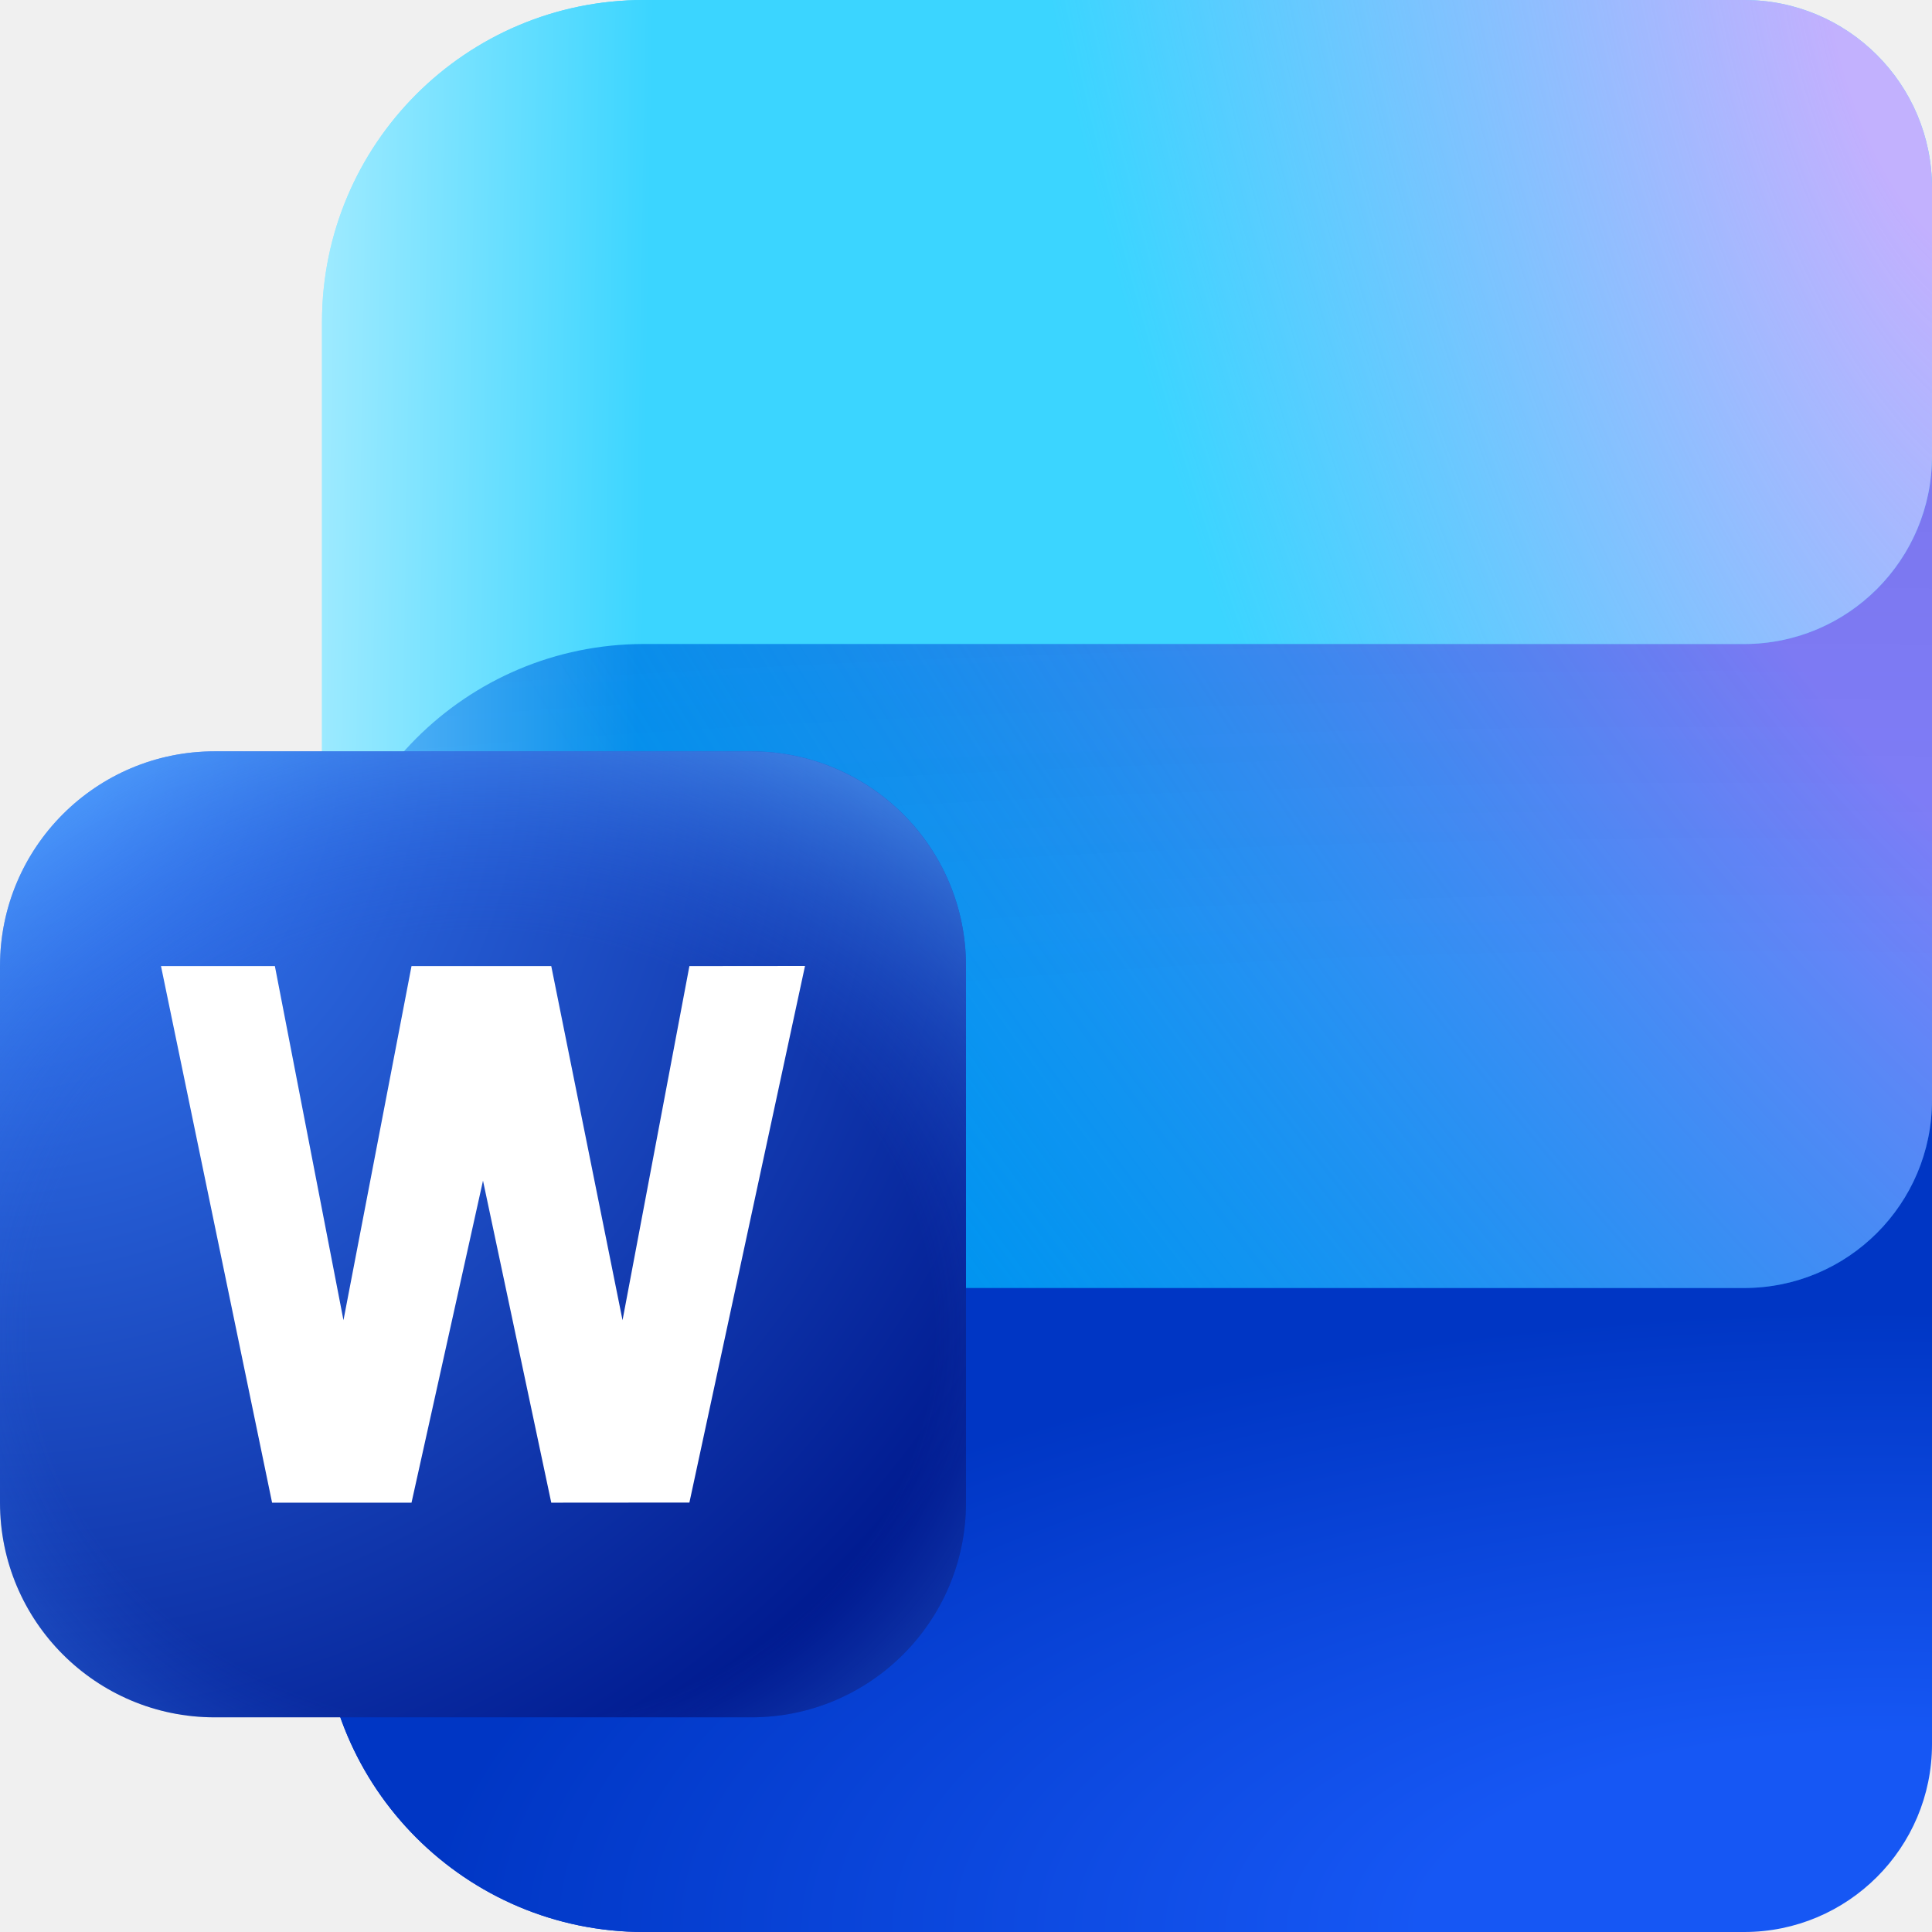
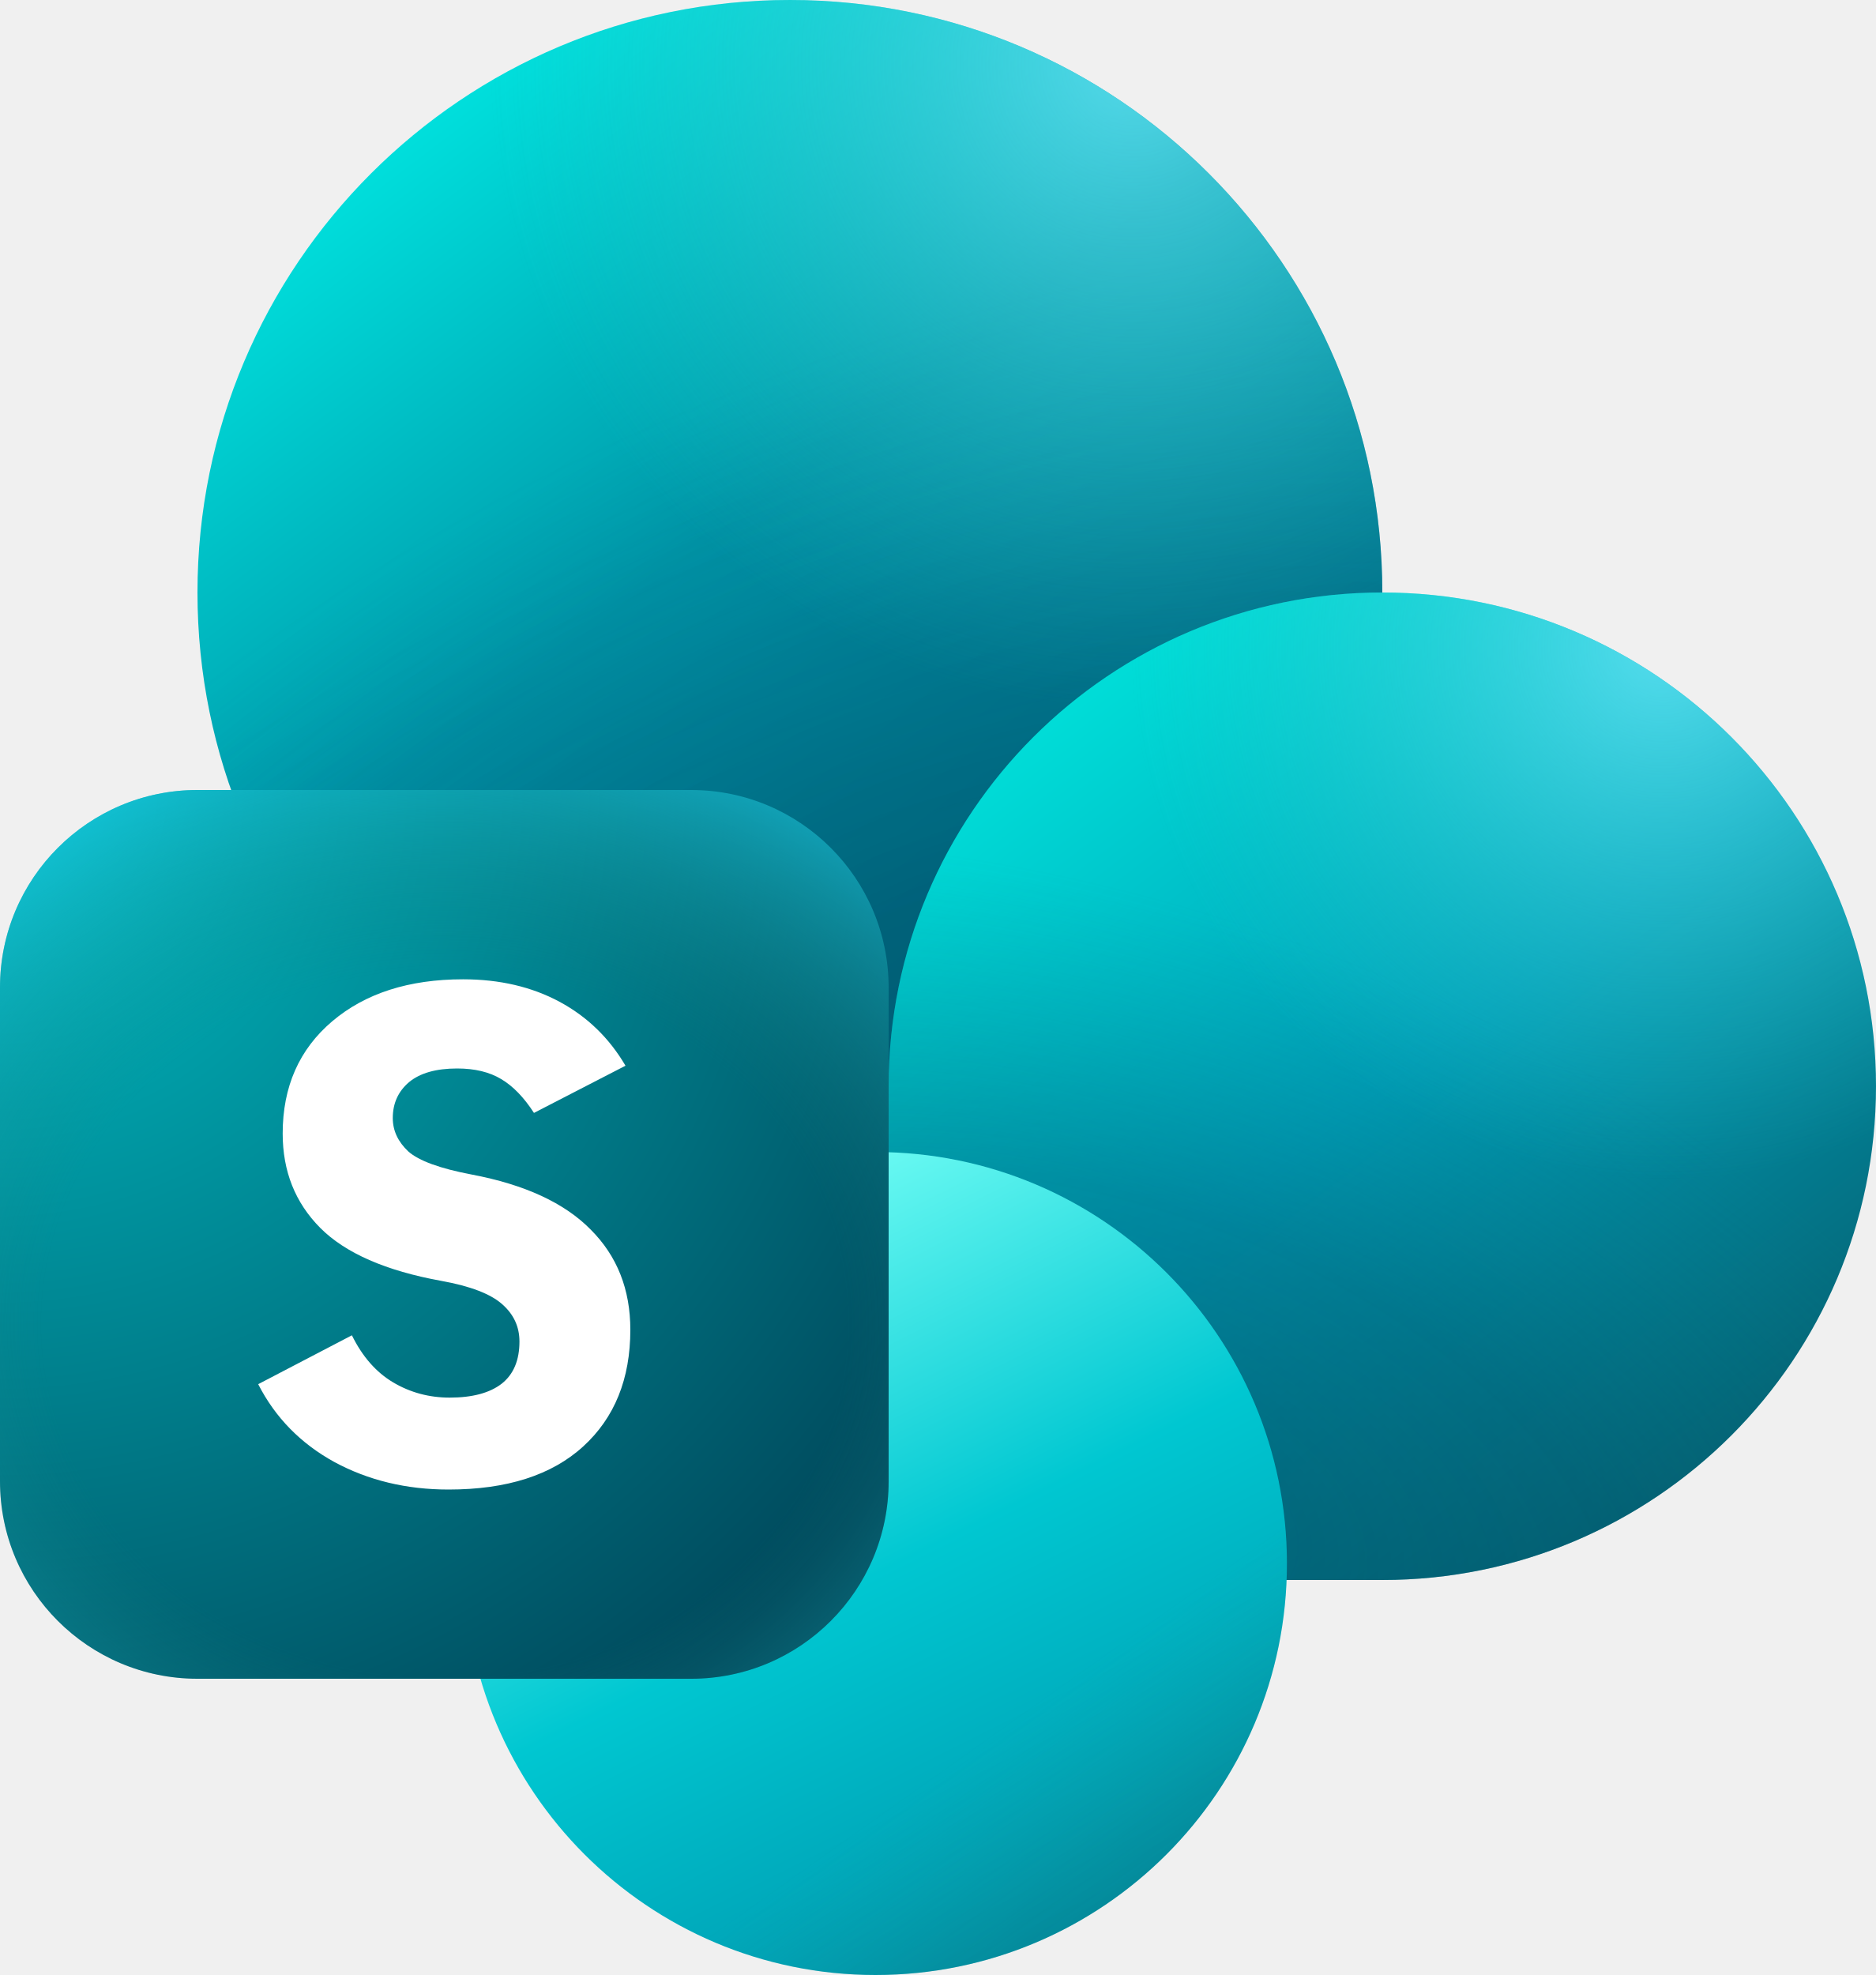
- <svg xmlns="http://www.w3.org/2000/svg" xmlns:xlink="http://www.w3.org/1999/xlink" width="18" height="18" viewBox="0 0 18 18" fill="none">
-   <path d="M3 13.545L10 5L17 10.053V16.25C17 17.216 16.216 18 15.25 18H6C4.343 18 3 16.657 3 15V13.545Z" fill="url(#paint0_radial_43079_1368)" />
-   <use xlink:href="#stroke0_43079_1368" fill="url(#paint1_linear_43079_1368)" />
-   <use xlink:href="#stroke0_43079_1368" fill="url(#paint2_radial_43079_1368)" fill-opacity="0.6" />
-   <use xlink:href="#stroke0_43079_1368" fill="url(#paint3_radial_43079_1368)" fill-opacity="0.1" />
-   <use xlink:href="#stroke1_43079_1368" fill="url(#paint4_linear_43079_1368)" />
-   <use xlink:href="#stroke1_43079_1368" fill="url(#paint5_radial_43079_1368)" fill-opacity="0.8" />
-   <path d="M3 13.545L10 5L18 10.053V16.25C18 17.216 17.216 18 16.25 18H6C4.343 18 3 16.657 3 15V13.545Z" fill="url(#paint6_radial_43079_1368)" />
-   <use xlink:href="#stroke2_43079_1368" fill="url(#paint7_linear_43079_1368)" />
-   <use xlink:href="#stroke2_43079_1368" fill="url(#paint8_radial_43079_1368)" fill-opacity="0.6" />
-   <use xlink:href="#stroke2_43079_1368" fill="url(#paint9_radial_43079_1368)" fill-opacity="0.1" />
-   <use xlink:href="#stroke3_43079_1368" fill="url(#paint10_linear_43079_1368)" />
-   <use xlink:href="#stroke3_43079_1368" fill="url(#paint11_radial_43079_1368)" fill-opacity="0.8" />
-   <rect y="7" width="9" height="9" rx="2" fill="url(#paint12_radial_43079_1368)" />
-   <rect y="7" width="9" height="9" rx="2" fill="url(#paint13_radial_43079_1368)" fill-opacity="0.65" />
-   <path d="M7.5 9L6.423 13.999L5.136 14L4.5 11L3.834 14H2.535L1.5 9.001H2.561L3.2 12.3L3.834 9.001H5.136L5.8 12.3L6.423 9.001L7.5 9Z" fill="white" />
+ <svg xmlns="http://www.w3.org/2000/svg" xmlns:xlink="http://www.w3.org/1999/xlink" width="19" height="20" viewBox="0 0 19 20" fill="none">
+   <use xlink:href="#stroke0_43079_1320" fill="url(#paint0_linear_43079_1320)" />
+   <use xlink:href="#stroke0_43079_1320" fill="url(#paint1_radial_43079_1320)" fill-opacity="0.2" />
+   <use xlink:href="#stroke0_43079_1320" fill="url(#paint2_radial_43079_1320)" fill-opacity="0.31" />
+   <use xlink:href="#stroke0_43079_1320" fill="url(#paint3_radial_43079_1320)" fill-opacity="0.7" />
+   <use xlink:href="#stroke1_43079_1320" fill="url(#paint4_linear_43079_1320)" />
+   <use xlink:href="#stroke1_43079_1320" fill="url(#paint5_radial_43079_1320)" fill-opacity="0.5" />
+   <use xlink:href="#stroke1_43079_1320" fill="url(#paint6_radial_43079_1320)" fill-opacity="0.7" />
+   <use xlink:href="#stroke2_43079_1320" fill="url(#paint7_linear_43079_1320)" />
+   <use xlink:href="#stroke2_43079_1320" fill="url(#paint8_linear_43079_1320)" fill-opacity="0.32" />
+   <rect y="8" width="9" height="9" rx="2" fill="url(#paint9_radial_43079_1320)" />
+   <rect y="8" width="9" height="9" rx="2" fill="url(#paint10_radial_43079_1320)" fill-opacity="0.6" />
+   <path d="M2.615 14.017L3.564 13.522C3.67 13.738 3.81 13.897 3.982 13.999C4.156 14.102 4.347 14.153 4.554 14.153C4.784 14.153 4.959 14.106 5.08 14.013C5.201 13.918 5.261 13.775 5.261 13.585C5.261 13.436 5.203 13.31 5.087 13.208C4.971 13.104 4.765 13.024 4.47 12.971C3.908 12.869 3.498 12.69 3.243 12.434C2.989 12.178 2.863 11.86 2.863 11.479C2.863 11.005 3.03 10.626 3.365 10.342C3.699 10.059 4.141 9.917 4.69 9.917C5.059 9.917 5.385 9.993 5.666 10.144C5.947 10.295 6.17 10.511 6.335 10.792L5.408 11.27C5.306 11.112 5.195 10.998 5.077 10.928C4.958 10.856 4.809 10.82 4.63 10.82C4.417 10.82 4.254 10.866 4.142 10.959C4.033 11.052 3.978 11.173 3.978 11.322C3.978 11.45 4.031 11.562 4.135 11.66C4.242 11.755 4.456 11.833 4.777 11.894C5.316 11.996 5.718 12.182 5.983 12.452C6.25 12.719 6.384 13.057 6.384 13.466C6.384 13.963 6.225 14.357 5.906 14.648C5.588 14.938 5.134 15.084 4.543 15.084C4.116 15.084 3.73 14.991 3.386 14.805C3.044 14.617 2.787 14.354 2.615 14.017Z" fill="white" />
  <defs>
-     <radialGradient id="paint0_radial_43079_1368" cx="0" cy="0" r="1" gradientUnits="userSpaceOnUse" gradientTransform="translate(16.5919 17.9997) scale(22.2009 10.0747)">
-       <stop offset="0.18" stop-color="#1657F4" />
-       <stop offset="0.575" stop-color="#0036C4" />
+     <linearGradient id="paint0_linear_43079_1320" x1="3.5" y1="1.5" x2="11.5" y2="12" gradientUnits="userSpaceOnUse">
+       <stop stop-color="#00E3DF" />
+       <stop offset="0.41" stop-color="#0097A8" />
+       <stop offset="1" stop-color="#007791" />
+     </linearGradient>
+     <radialGradient id="paint1_radial_43079_1320" cx="0" cy="0" r="1" gradientUnits="userSpaceOnUse" gradientTransform="translate(9.83592 13.6599) rotate(-112.448) scale(9.21304 16.5645)">
+       <stop offset="0.286" stop-color="#003B5D" />
+       <stop offset="0.612" stop-color="#004A6C" stop-opacity="0.688" />
+       <stop offset="0.968" stop-color="#006F94" stop-opacity="0" />
    </radialGradient>
-     <linearGradient id="paint1_linear_43079_1368" x1="3" y1="9.5" x2="13.722" y2="9.5" gradientUnits="userSpaceOnUse">
-       <stop stop-color="#66C0FF" />
-       <stop offset="0.256" stop-color="#0094F0" />
+     <radialGradient id="paint2_radial_43079_1320" cx="0" cy="0" r="1" gradientUnits="userSpaceOnUse" gradientTransform="translate(10.0477 11.0127) rotate(-112.063) scale(7.77595 13.9636)">
+       <stop offset="0.26" stop-color="#002A42" />
+       <stop offset="0.612" stop-color="#004261" stop-opacity="0.688" />
+       <stop offset="0.968" stop-color="#006F94" stop-opacity="0" />
+     </radialGradient>
+     <radialGradient id="paint3_radial_43079_1320" cx="0" cy="0" r="1" gradientUnits="userSpaceOnUse" gradientTransform="translate(11.4243 0.635346) rotate(124.447) scale(6.50536)">
+       <stop stop-color="#78EDFF" />
+       <stop offset="1" stop-color="#2CCFCA" stop-opacity="0" />
+     </radialGradient>
+     <linearGradient id="paint4_linear_43079_1320" x1="10.25" y1="7.25" x2="16.917" y2="16" gradientUnits="userSpaceOnUse">
+       <stop stop-color="#00E0D9" />
+       <stop offset="0.476" stop-color="#009FB8" />
+       <stop offset="0.945" stop-color="#056475" />
    </linearGradient>
-     <radialGradient id="paint2_radial_43079_1368" cx="0" cy="0" r="1" gradientTransform="matrix(-9.44088 10.6421 -20.7517 -29.0942 17 4.35789)" gradientUnits="userSpaceOnUse">
-       <stop offset="0.14" stop-color="#D471FF" />
-       <stop offset="0.831" stop-color="#509DF5" stop-opacity="0" />
+     <radialGradient id="paint5_radial_43079_1320" cx="0" cy="0" r="1" gradientUnits="userSpaceOnUse" gradientTransform="translate(11.1354 15.1667) rotate(-70.8012) scale(6.17687 11.1294)">
+       <stop stop-color="#004A5D" />
+       <stop offset="0.492" stop-color="#00556C" stop-opacity="0.688" />
+       <stop offset="0.968" stop-color="#007A86" stop-opacity="0" />
    </radialGradient>
-     <radialGradient id="paint3_radial_43079_1368" cx="0" cy="0" r="1" gradientUnits="userSpaceOnUse" gradientTransform="translate(14.9518 11.6154) rotate(90) scale(9.30769 47.4352)">
-       <stop offset="0.283" stop-color="#4F006F" stop-opacity="0" />
-       <stop offset="1" stop-color="#4F006F" />
+     <radialGradient id="paint6_radial_43079_1320" cx="0" cy="0" r="1" gradientUnits="userSpaceOnUse" gradientTransform="translate(16.8536 6.52945) rotate(124.447) scale(5.42114)">
+       <stop stop-color="#78EDFF" />
+       <stop offset="1" stop-color="#2CCFCA" stop-opacity="0" />
    </radialGradient>
-     <linearGradient id="paint4_linear_43079_1368" x1="3" y1="4.5" x2="16.997" y2="4.716" gradientUnits="userSpaceOnUse">
-       <stop stop-color="#9DEAFF" />
-       <stop offset="0.201" stop-color="#3BD5FF" />
+     <linearGradient id="paint7_linear_43079_1320" x1="5.95" y1="12.083" x2="10.117" y2="20.416" gradientUnits="userSpaceOnUse">
+       <stop offset="0.053" stop-color="#75FFF6" />
+       <stop offset="0.511" stop-color="#00C7D1" />
+       <stop offset="0.96" stop-color="#0096AD" />
    </linearGradient>
-     <radialGradient id="paint5_radial_43079_1368" cx="0" cy="0" r="1" gradientTransform="matrix(-13.4036 3.35377 -8.39903 -34.1706 17 0.292815)" gradientUnits="userSpaceOnUse">
-       <stop offset="0.061" stop-color="#E4A7FE" />
-       <stop offset="0.539" stop-color="#E4A7FE" stop-opacity="0" />
+     <linearGradient id="paint8_linear_43079_1320" x1="13.014" y1="20" x2="10.788" y2="16.875" gradientUnits="userSpaceOnUse">
+       <stop offset="0.26" stop-color="#0E5A5D" />
+       <stop offset="0.536" stop-color="#126C6B" stop-opacity="0.688" />
+       <stop offset="0.968" stop-color="#1C948A" stop-opacity="0" />
+     </linearGradient>
+     <radialGradient id="paint9_radial_43079_1320" cx="0" cy="0" r="1" gradientUnits="userSpaceOnUse" gradientTransform="translate(0 8) rotate(45) scale(12.7279)">
+       <stop offset="0.062" stop-color="#00B6BD" />
+       <stop offset="0.89" stop-color="#00495C" />
    </radialGradient>
-     <radialGradient id="paint6_radial_43079_1368" cx="0" cy="0" r="1" gradientUnits="userSpaceOnUse" gradientTransform="translate(17.5627 17.9997) scale(23.7867 10.0747)">
-       <stop offset="0.18" stop-color="#1657F4" />
-       <stop offset="0.575" stop-color="#0036C4" />
+     <radialGradient id="paint10_radial_43079_1320" cx="0" cy="0" r="1" gradientUnits="userSpaceOnUse" gradientTransform="translate(4.5 13.4) rotate(90) scale(6.3 7.17187)">
+       <stop offset="0.567" stop-color="#1E8581" stop-opacity="0" />
+       <stop offset="0.974" stop-color="#1ECBE6" />
    </radialGradient>
-     <linearGradient id="paint7_linear_43079_1368" x1="3" y1="9.5" x2="14.487" y2="9.5" gradientUnits="userSpaceOnUse">
-       <stop stop-color="#66C0FF" />
-       <stop offset="0.256" stop-color="#0094F0" />
-     </linearGradient>
-     <radialGradient id="paint8_radial_43079_1368" cx="0" cy="0" r="1" gradientTransform="matrix(-10.1152 10.6421 -22.2339 -29.0942 18 4.35789)" gradientUnits="userSpaceOnUse">
-       <stop offset="0.14" stop-color="#D471FF" />
-       <stop offset="0.831" stop-color="#509DF5" stop-opacity="0" />
-     </radialGradient>
-     <radialGradient id="paint9_radial_43079_1368" cx="0" cy="0" r="1" gradientUnits="userSpaceOnUse" gradientTransform="translate(15.8055 11.6154) rotate(90) scale(9.30769 50.8234)">
-       <stop offset="0.283" stop-color="#4F006F" stop-opacity="0" />
-       <stop offset="1" stop-color="#4F006F" />
-     </radialGradient>
-     <linearGradient id="paint10_linear_43079_1368" x1="3" y1="4.5" x2="17.996" y2="4.748" gradientUnits="userSpaceOnUse">
-       <stop stop-color="#9DEAFF" />
-       <stop offset="0.201" stop-color="#3BD5FF" />
-     </linearGradient>
-     <radialGradient id="paint11_radial_43079_1368" cx="0" cy="0" r="1" gradientTransform="matrix(-14.361 3.35377 -8.99896 -34.1706 18 0.292815)" gradientUnits="userSpaceOnUse">
-       <stop offset="0.061" stop-color="#E4A7FE" />
-       <stop offset="0.539" stop-color="#E4A7FE" stop-opacity="0" />
-     </radialGradient>
-     <radialGradient id="paint12_radial_43079_1368" cx="0" cy="0" r="1" gradientUnits="userSpaceOnUse" gradientTransform="translate(0 7) rotate(45) scale(12.7279)">
-       <stop offset="0.081" stop-color="#367AF2" />
-       <stop offset="0.872" stop-color="#001A8F" />
-     </radialGradient>
-     <radialGradient id="paint13_radial_43079_1368" cx="0" cy="0" r="1" gradientUnits="userSpaceOnUse" gradientTransform="translate(4.5 12.4) rotate(90) scale(6.3 7.1803)">
-       <stop offset="0.587" stop-color="#2763E5" stop-opacity="0" />
-       <stop offset="0.974" stop-color="#58AAFE" />
-     </radialGradient>
-     <path id="stroke0_43079_1368" d="M3 7.519C3 6.277 4.007 5.269 5.25 5.269H15.444L17 4V10.25C17 11.216 16.216 12 15.25 12H6C4.343 12 3 13.343 3 15V7.519Z" />
-     <path id="stroke1_43079_1368" d="M3 3C3 1.343 4.343 0 6 0H15.25C16.216 0 17 0.784 17 1.75V4.25C17 5.216 16.216 6 15.25 6H6C4.343 6 3 7.343 3 9V3Z" />
-     <path id="stroke2_43079_1368" d="M3 7.519C3 6.277 4.007 5.269 5.25 5.269H16.444L18 4V10.25C18 11.216 17.216 12 16.25 12H6C4.343 12 3 13.343 3 15V7.519Z" />
-     <path id="stroke3_43079_1368" d="M3 3C3 1.343 4.343 0 6 0H16.25C17.216 0 18 0.784 18 1.75V4.25C18 5.216 17.216 6 16.25 6H6C4.343 6 3 7.343 3 9V3Z" />
+     <path id="stroke0_43079_1320" d="M8 12C11.314 12 14 9.314 14 6C14 2.686 11.314 0 8 0C4.686 0 2 2.686 2 6C2 9.314 4.686 12 8 12Z" />
+     <path id="stroke1_43079_1320" d="M14 16C16.761 16 19 13.761 19 11C19 8.239 16.761 6 14 6C11.239 6 9 8.239 9 11L9 16H14Z" />
+     <path id="stroke2_43079_1320" d="M8.867 20C11.168 20 13.034 18.134 13.034 15.833C13.034 13.532 11.168 11.666 8.867 11.666C6.566 11.666 4.7 13.532 4.7 15.833C4.7 18.134 6.566 20 8.867 20Z" />
  </defs>
</svg>
